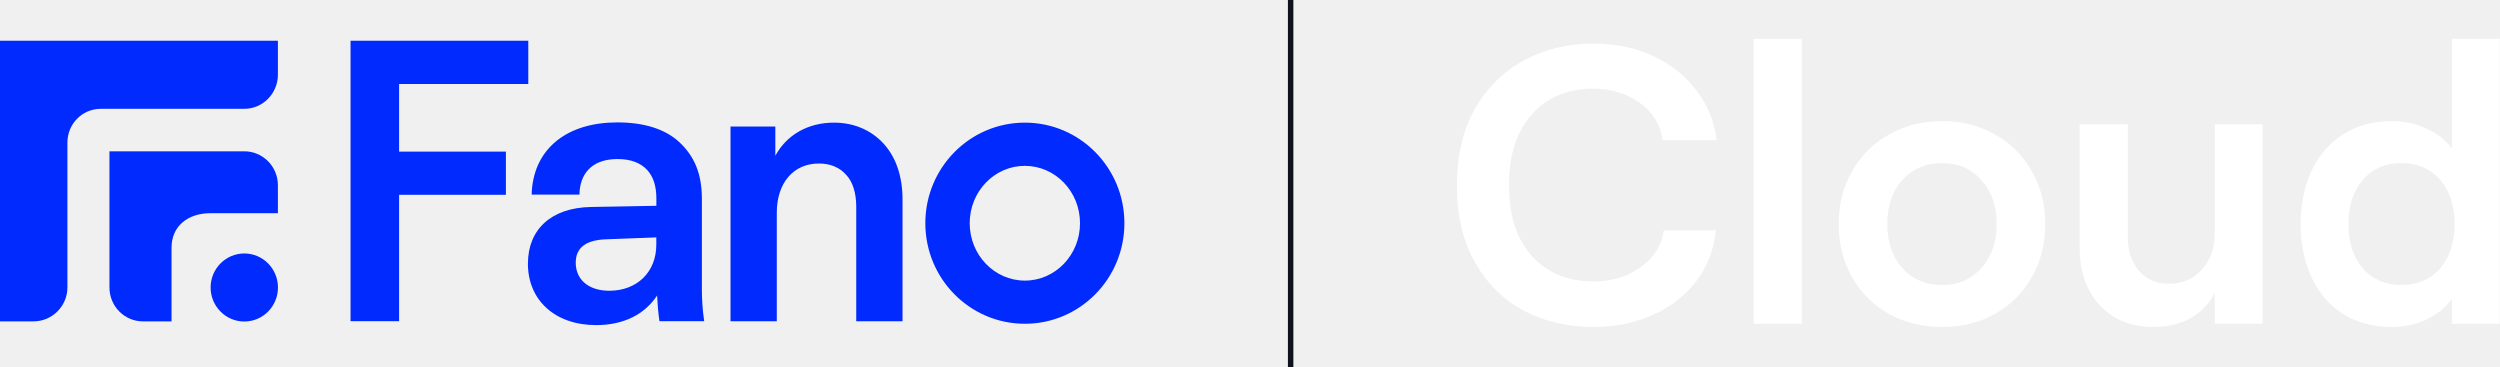
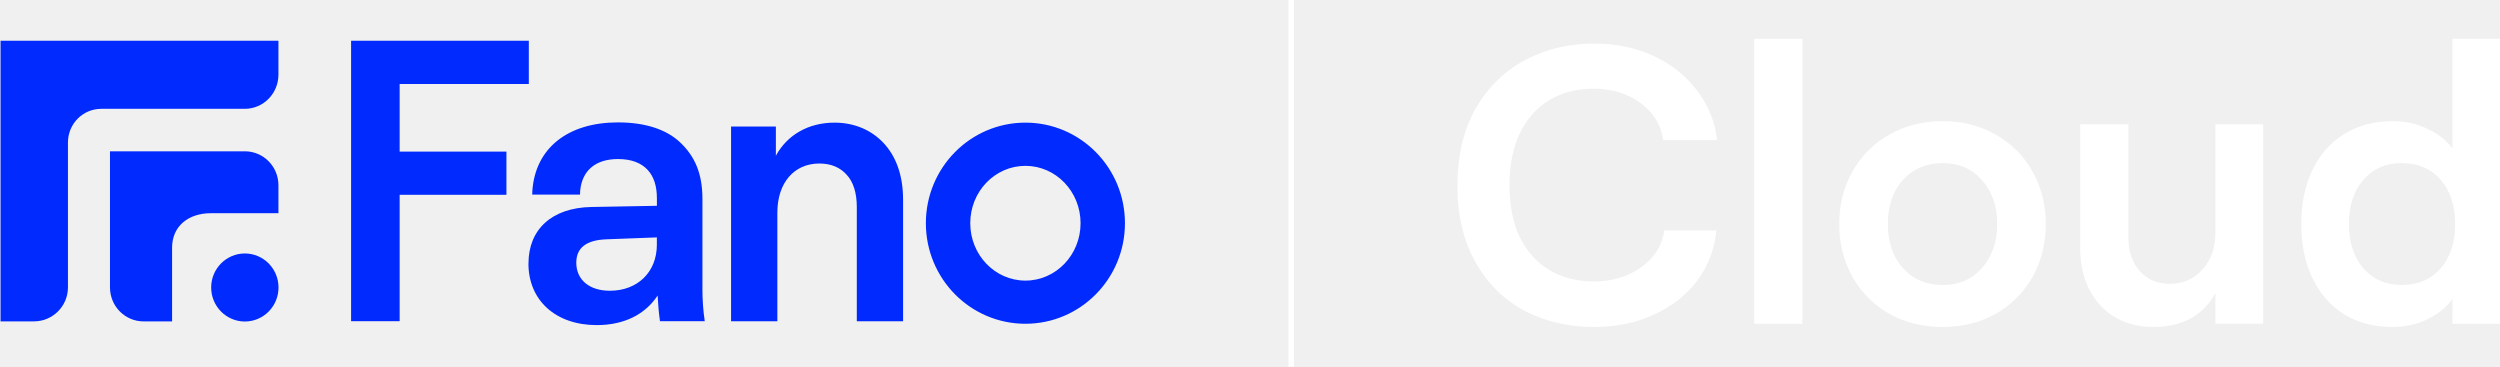
<svg xmlns="http://www.w3.org/2000/svg" width="150" height="22" viewBox="0 0 150 22" fill="none">
-   <path d="M143.492 19.618C142.379 19.618 141.408 19.357 140.578 18.834C139.762 18.311 139.135 17.584 138.698 16.649C138.259 15.714 138.039 14.646 138.039 13.443C138.039 12.241 138.259 11.171 138.698 10.238C139.136 9.303 139.772 8.575 140.602 8.052C141.432 7.53 142.413 7.268 143.541 7.268C144.278 7.268 144.96 7.419 145.587 7.72C146.229 8.004 146.738 8.401 147.115 8.908V2.329H149.984V19.428H147.115V17.933C146.754 18.439 146.245 18.851 145.587 19.168C144.945 19.469 144.247 19.62 143.494 19.62L143.492 19.618ZM144.079 17.101C145.05 17.101 145.826 16.768 146.406 16.103C146.985 15.438 147.275 14.552 147.275 13.443C147.275 12.335 146.985 11.448 146.406 10.783C145.826 10.118 145.05 9.786 144.079 9.786C143.108 9.786 142.354 10.118 141.775 10.783C141.195 11.448 140.905 12.335 140.905 13.443C140.905 14.552 141.195 15.438 141.775 16.103C142.354 16.768 143.122 17.101 144.079 17.101Z" fill="white" />
-   <path d="M129.198 19.618C127.865 19.618 126.793 19.183 125.977 18.311C125.178 17.425 124.778 16.277 124.778 14.867V7.457H127.67V14.249C127.67 15.073 127.898 15.746 128.351 16.267C128.807 16.773 129.401 17.026 130.138 17.026C130.954 17.026 131.612 16.742 132.113 16.171C132.63 15.6 132.889 14.873 132.889 13.986V7.455H135.758V19.425H132.889V17.572C132.56 18.22 132.074 18.728 131.432 19.092C130.79 19.441 130.045 19.615 129.198 19.615V19.618Z" fill="white" />
-   <path d="M116.53 19.618C115.339 19.618 114.273 19.357 113.332 18.834C112.392 18.295 111.655 17.56 111.121 16.626C110.589 15.676 110.322 14.616 110.322 13.443C110.322 12.27 110.589 11.218 111.121 10.284C111.655 9.334 112.39 8.598 113.332 8.076C114.272 7.538 115.338 7.268 116.53 7.268C117.722 7.268 118.764 7.538 119.704 8.076C120.644 8.598 121.38 9.334 121.914 10.284C122.448 11.218 122.713 12.27 122.713 13.443C122.713 14.616 122.446 15.676 121.914 16.626C121.382 17.56 120.645 18.296 119.704 18.834C118.764 19.357 117.706 19.618 116.53 19.618ZM116.53 17.101C117.501 17.101 118.285 16.76 118.882 16.08C119.492 15.398 119.799 14.52 119.799 13.443C119.799 12.366 119.492 11.488 118.882 10.806C118.285 10.125 117.503 9.786 116.53 9.786C115.557 9.786 114.743 10.127 114.133 10.806C113.537 11.472 113.239 12.35 113.239 13.443C113.239 14.537 113.537 15.398 114.133 16.08C114.743 16.761 115.543 17.101 116.53 17.101Z" fill="white" />
-   <path d="M105.219 2.329H108.111V19.428H105.219V2.329Z" fill="white" />
-   <path d="M95.618 19.62C94.099 19.62 92.718 19.304 91.48 18.67C90.242 18.022 89.255 17.056 88.518 15.772C87.781 14.49 87.413 12.945 87.413 11.141C87.413 9.336 87.781 7.768 88.518 6.486C89.27 5.204 90.265 4.238 91.503 3.588C92.741 2.939 94.114 2.614 95.617 2.614C96.917 2.614 98.101 2.858 99.167 3.35C100.233 3.841 101.103 4.529 101.777 5.416C102.452 6.286 102.858 7.283 103 8.408H99.757C99.63 7.49 99.177 6.746 98.392 6.175C97.608 5.604 96.668 5.32 95.571 5.32C94.6 5.32 93.729 5.541 92.961 5.985C92.209 6.428 91.613 7.085 91.174 7.956C90.75 8.826 90.539 9.88 90.539 11.116C90.539 12.351 90.75 13.403 91.174 14.275C91.613 15.13 92.209 15.779 92.961 16.222C93.729 16.665 94.606 16.887 95.594 16.887C96.707 16.887 97.656 16.602 98.438 16.032C99.237 15.461 99.699 14.725 99.825 13.824H102.953C102.843 14.948 102.458 15.953 101.802 16.839C101.143 17.709 100.274 18.391 99.192 18.882C98.126 19.373 96.935 19.618 95.618 19.618V19.62Z" fill="white" />
-   <path d="M77.602 22.02V-0.071H77.275V22.02" fill="#0E121B" />
-   <path d="M23.946 5.04H31.697V2.445H21.033V19.272H23.946V11.69H30.354V9.096H23.946V5.04ZM42.111 17.261C42.111 18.007 42.159 18.64 42.252 19.272H39.567C39.496 18.779 39.452 18.29 39.426 17.731C38.687 18.852 37.436 19.506 35.769 19.506C33.318 19.506 31.674 18.032 31.674 15.81L31.677 15.807C31.677 13.774 33.064 12.464 35.448 12.419L39.382 12.348V11.903C39.382 11.157 39.197 10.595 38.828 10.196C38.437 9.774 37.855 9.543 37.046 9.543C35.705 9.543 34.898 10.223 34.778 11.435C34.778 11.435 34.77 11.5 34.769 11.678H31.901C31.901 11.569 31.909 11.435 31.909 11.435C32.094 8.886 34.036 7.344 37.043 7.344C38.64 7.344 39.935 7.74 40.793 8.56C41.651 9.377 42.113 10.406 42.113 11.926V17.261H42.111ZM39.38 14.244L36.326 14.36C35.17 14.408 34.544 14.852 34.544 15.762C34.544 16.791 35.332 17.445 36.557 17.445C38.222 17.445 39.378 16.323 39.378 14.687V14.242H39.38V14.244ZM67.464 13.392C67.464 16.725 64.791 19.426 61.492 19.426C58.192 19.426 55.52 16.725 55.52 13.392C55.52 10.059 58.192 7.358 61.492 7.358C64.791 7.358 67.464 10.059 67.464 13.392ZM64.801 13.392C64.801 11.491 63.321 9.951 61.492 9.951C59.663 9.951 58.182 11.491 58.182 13.392C58.182 15.293 59.663 16.836 61.492 16.836C63.321 16.836 64.801 15.296 64.801 13.392ZM50.037 7.358C48.465 7.358 47.193 8.104 46.52 9.344V7.591H43.831V19.274H46.608V12.755C46.608 10.98 47.604 9.811 49.13 9.811C49.824 9.811 50.381 10.046 50.772 10.491C51.169 10.912 51.375 11.591 51.375 12.408V19.277H54.152V11.984C54.152 10.489 53.712 9.369 52.996 8.597C52.279 7.824 51.262 7.358 50.034 7.358H50.035H50.037Z" fill="#012AFF" />
-   <path d="M16.678 17.249C16.678 18.377 15.773 19.291 14.658 19.291C13.543 19.291 12.637 18.376 12.637 17.249C12.637 16.123 13.543 15.208 14.658 15.208C15.773 15.208 16.678 16.123 16.678 17.249ZM16.674 4.479V2.443H0V19.282H2.013C3.128 19.282 4.045 18.369 4.045 17.241V8.553C4.045 7.429 4.936 6.529 6.051 6.529H14.658C15.771 6.529 16.674 5.606 16.674 4.481V4.479ZM16.674 12.793V11.114C16.674 9.988 15.77 9.078 14.658 9.078H6.567V17.248C6.567 18.374 7.471 19.284 8.582 19.284H10.292V14.862C10.292 13.561 11.28 12.793 12.616 12.793H16.675H16.674Z" fill="#012AFF" />
+   <g clip-path="url(#clip0_909_6670)">
+     <path d="M143.525 19.618C142.412 19.618 141.44 19.357 140.61 18.834C139.795 18.311 139.168 17.584 138.73 16.649C138.291 15.714 138.072 14.646 138.072 13.443C138.072 12.241 138.291 11.171 138.73 10.238C139.169 9.303 139.805 8.575 140.635 8.052C141.465 7.53 142.446 7.268 143.574 7.268C144.311 7.268 144.992 7.419 145.62 7.72C146.261 8.004 146.771 8.401 147.147 8.908V2.329H150.016V19.428H147.147V17.933C146.787 18.439 146.278 18.851 145.62 19.168C144.978 19.469 144.28 19.62 143.527 19.62L143.525 19.618ZM144.111 17.101C145.082 17.101 145.859 16.768 146.438 16.103C147.018 15.438 147.308 14.552 147.308 13.443C147.308 12.335 147.018 11.448 146.438 10.783C145.859 10.118 145.082 9.786 144.111 9.786C143.14 9.786 142.387 10.118 141.807 10.783C141.228 11.448 140.938 12.335 140.938 13.443C140.938 14.552 141.228 15.438 141.807 16.103C142.387 16.768 143.155 17.101 144.111 17.101Z" fill="white" />
+     <path d="M129.231 19.618C127.898 19.618 126.825 19.183 126.01 18.311C125.211 17.425 124.811 16.277 124.811 14.867V7.457H127.703V14.249C127.703 15.073 127.931 15.746 128.384 16.267C128.839 16.773 129.434 17.026 130.171 17.026C130.986 17.026 131.645 16.742 132.146 16.171C132.663 15.6 132.922 14.873 132.922 13.986V7.455H135.791V19.425H132.922V17.572C132.593 18.22 132.106 18.728 131.464 19.092C130.822 19.441 130.077 19.615 129.231 19.615V19.618Z" fill="white" />
+     <path d="M116.563 19.618C115.372 19.618 114.306 19.357 113.365 18.834C112.425 18.295 111.688 17.56 111.154 16.626C110.622 15.676 110.355 14.616 110.355 13.443C110.355 12.27 110.622 11.218 111.154 10.284C111.688 9.334 112.423 8.598 113.365 8.076C114.305 7.538 115.371 7.268 116.563 7.268C117.755 7.268 118.796 7.538 119.736 8.076C120.676 8.598 121.413 9.334 121.947 10.284C122.481 11.218 122.746 12.27 122.746 13.443C122.746 14.616 122.479 15.676 121.947 16.626C121.415 17.56 120.678 18.296 119.736 18.834C118.796 19.357 117.738 19.618 116.563 19.618ZM116.563 17.101C117.534 17.101 118.318 16.76 118.914 16.08C119.525 15.398 119.831 14.52 119.831 13.443C119.831 12.366 119.525 11.488 118.914 10.806C118.318 10.125 117.535 9.786 116.563 9.786C115.59 9.786 114.776 10.127 114.165 10.806C113.569 11.472 113.271 12.35 113.271 13.443C113.271 14.537 113.569 15.398 114.165 16.08C114.776 16.761 115.575 17.101 116.563 17.101Z" fill="white" />
+     <path d="M105.252 2.329H108.144V19.428H105.252V2.329Z" fill="white" />
+     <path d="M95.651 19.62C94.131 19.62 92.751 19.304 91.513 18.67C90.275 18.022 89.288 17.056 88.551 15.772C87.814 14.49 87.445 12.945 87.445 11.141C87.445 9.336 87.814 7.768 88.551 6.486C89.302 5.204 90.298 4.238 91.536 3.588C92.774 2.939 94.146 2.614 95.65 2.614C96.95 2.614 98.134 2.858 99.2 3.35C100.266 3.841 101.135 4.529 101.81 5.416C102.485 6.286 102.891 7.283 103.033 8.408H99.789C99.663 7.49 99.21 6.746 98.425 6.175C97.641 5.604 96.701 5.32 95.604 5.32C94.632 5.32 93.761 5.541 92.993 5.985C92.242 6.428 91.646 7.085 91.207 7.956C90.783 8.826 90.571 9.88 90.571 11.116C90.571 12.351 90.783 13.403 91.207 14.275C91.646 15.13 92.242 15.779 92.993 16.222C93.761 16.665 94.639 16.887 95.626 16.887C96.74 16.887 97.688 16.602 98.471 16.032C99.27 15.461 99.732 14.725 99.858 13.824H102.986C102.876 14.948 102.491 15.953 101.835 16.839C101.176 17.709 100.307 18.391 99.224 18.882C98.158 19.373 96.968 19.618 95.651 19.618V19.62Z" fill="white" />
+     <path d="M77.635 22.02V-0.071H77.307V22.02" fill="white" />
+     <path d="M23.979 5.04H31.729V2.445H21.065V19.272H23.979V11.69H30.386V9.096H23.979V5.04ZM42.144 17.261C42.144 18.007 42.191 18.64 42.285 19.272H39.599C39.529 18.779 39.485 18.29 39.458 17.731C38.72 18.852 37.469 19.506 35.802 19.506C33.35 19.506 31.706 18.032 31.706 15.81L31.709 15.807C31.709 13.774 33.096 12.464 35.481 12.419L39.414 12.348V11.903C39.414 11.157 39.229 10.595 38.861 10.196C38.469 9.774 37.888 9.543 37.079 9.543C35.738 9.543 34.931 10.223 34.811 11.435C34.811 11.435 34.803 11.5 34.801 11.678H31.934C31.934 11.569 31.942 11.435 31.942 11.435C32.127 8.886 34.069 7.344 37.076 7.344C38.672 7.344 39.968 7.74 40.826 8.56C41.684 9.377 42.146 10.406 42.146 11.926V17.261H42.144ZM39.413 14.244L36.359 14.36C35.202 14.408 34.577 14.852 34.577 15.762C34.577 16.791 35.365 17.445 36.59 17.445C38.255 17.445 39.411 16.323 39.411 14.687V14.242H39.413V14.244ZM67.497 13.392C67.497 16.725 64.824 19.426 61.525 19.426C58.225 19.426 55.552 16.725 55.552 13.392C55.552 10.059 58.225 7.358 61.525 7.358C64.824 7.358 67.497 10.059 67.497 13.392ZM64.834 13.392C64.834 11.491 63.354 9.951 61.525 9.951C59.695 9.951 58.215 11.491 58.215 13.392C58.215 15.293 59.695 16.836 61.525 16.836C63.354 16.836 64.834 15.296 64.834 13.392ZM50.07 7.358C48.498 7.358 47.225 8.104 46.552 9.344V7.591H43.864V19.274H46.641V12.755C46.641 10.98 47.636 9.811 49.163 9.811C49.857 9.811 50.414 10.046 50.805 10.491C51.201 10.912 51.408 11.591 51.408 12.408V19.277H54.185V11.984C54.185 10.489 53.745 9.369 53.029 8.597C52.312 7.824 51.295 7.358 50.066 7.358H50.068H50.07Z" fill="#012AFF" />
+     <path d="M16.711 17.249C16.711 18.377 15.806 19.291 14.691 19.291C13.575 19.291 12.67 18.376 12.67 17.249C12.67 16.123 13.575 15.208 14.691 15.208C15.806 15.208 16.711 16.123 16.711 17.249ZM16.706 4.479V2.443H0.033V19.282H2.045C3.16 19.282 4.077 18.369 4.077 17.241V8.553C4.077 7.429 4.968 6.529 6.083 6.529H14.691C15.804 6.529 16.706 5.606 16.706 4.481V4.479ZM16.706 12.793V11.114C16.706 9.988 15.802 9.078 14.691 9.078H6.599V17.248C6.599 18.374 7.503 19.284 8.615 19.284H10.325V14.862C10.325 13.561 11.312 12.793 12.648 12.793H16.708H16.706Z" fill="#012AFF" />
+   </g>
+   <defs>
+     <clipPath id="clip0_909_6670">
+       <rect width="150" height="22" fill="white" />
+     </clipPath>
+   </defs>
</svg>
